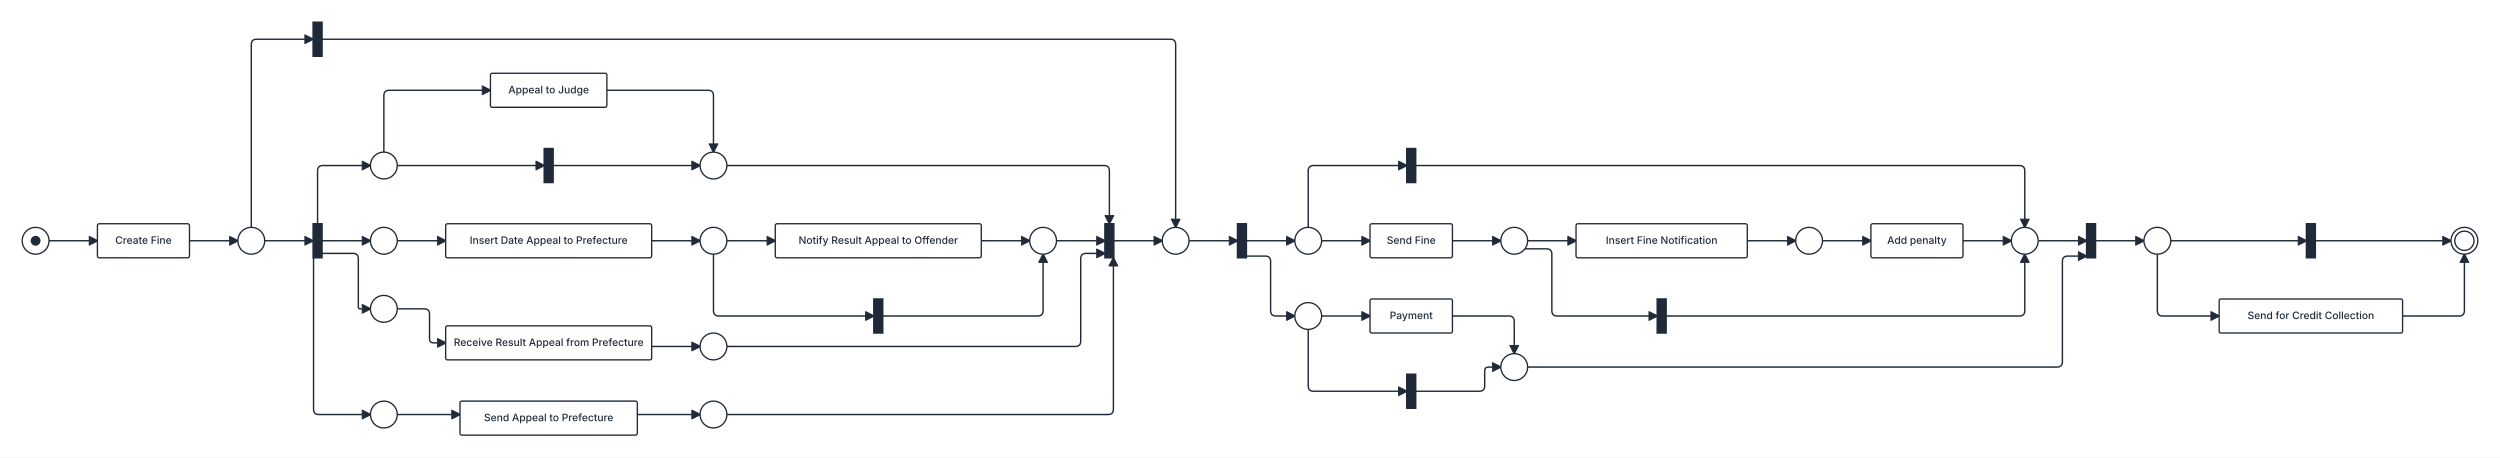
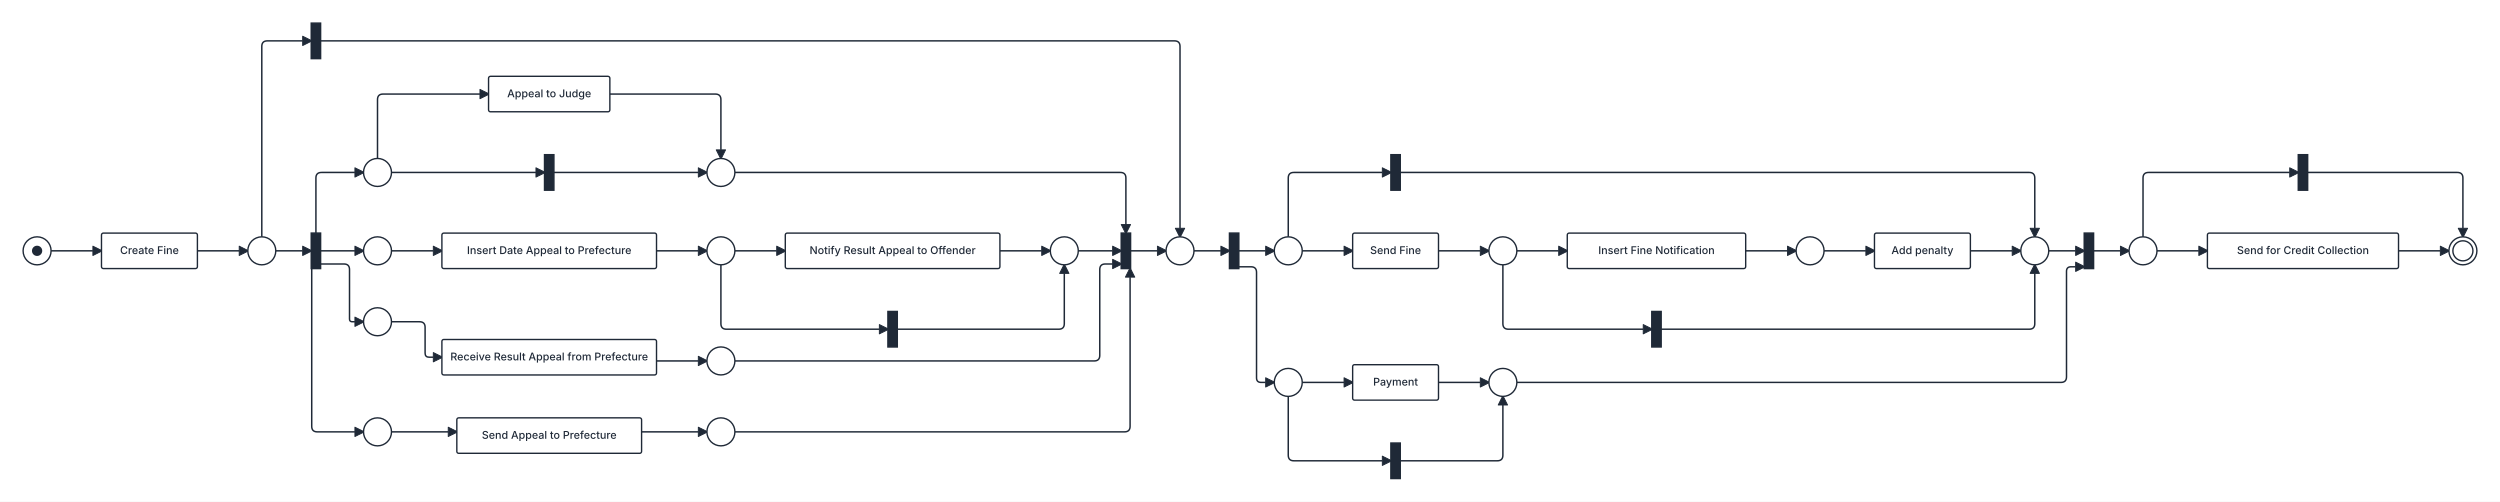
- <svg xmlns="http://www.w3.org/2000/svg" viewBox="-24.75 -268.80 2791.10 510.55" width="2791.10" height="510.55" font-family="Inter, system-ui, -apple-system, sans-serif">
+ <svg xmlns="http://www.w3.org/2000/svg" viewBox="-24.75 -268.80 2679.10 537.60" width="2679.10" height="537.60" font-family="Inter, system-ui, -apple-system, sans-serif">
  <defs>
    <marker id="gl-mk-0" markerWidth="12.00" markerHeight="12.00" viewBox="0 0 12.00 12" orient="auto" refX="1.00" refY="6" markerUnits="userSpaceOnUse">
      <path d="M 1,1 L 11,6 L 1,11 Z" fill="#1f2937" stroke="#1f2937" stroke-linejoin="round" />
    </marker>
  </defs>
-   <rect x="-24.75" y="-268.80" width="2791.10" height="510.55" fill="#ffffff" />
+   <rect x="-24.75" y="-268.80" width="2679.10" height="537.60" fill="#ffffff" />
  <g id="edges">
-     <path d="M 786.80,118.00 L 1175.80,118.00 Q 1181.80,118.00 1181.80,112.00 L 1181.80,20.10 Q 1181.80,14.10 1187.80,14.10 L 1199.60,14.10" fill="none" stroke="#1f2937" stroke-width="1.60" marker-end="url(#gl-mk-0)" />
-     <path d="M 786.80,0.00 L 831.60,0.00" fill="none" stroke="#1f2937" stroke-width="1.60" marker-end="url(#gl-mk-0)" />
-     <path d="M 771.80,15.00 L 771.80,78.00 Q 771.80,84.00 777.80,84.00 L 941.60,84.00" fill="none" stroke="#1f2937" stroke-width="1.60" marker-end="url(#gl-mk-0)" />
-     <path d="M 2398.80,0.00 L 2541.00,0.00" fill="none" stroke="#1f2937" stroke-width="1.60" marker-end="url(#gl-mk-0)" />
-     <path d="M 2383.80,15.00 L 2383.80,78.00 Q 2383.80,84.00 2389.80,84.00 L 2443.60,84.00" fill="none" stroke="#1f2937" stroke-width="1.60" marker-end="url(#gl-mk-0)" />
-     <path d="M 2250.80,0.00 L 2295.60,0.00" fill="none" stroke="#1f2937" stroke-width="1.60" marker-end="url(#gl-mk-0)" />
+     <path d="M 762.80,118.00 L 1147.80,118.00 Q 1153.80,118.00 1153.80,112.00 L 1153.80,20.10 Q 1153.80,14.10 1159.80,14.10 L 1167.60,14.10" fill="none" stroke="#1f2937" stroke-width="1.60" marker-end="url(#gl-mk-0)" />
+     <path d="M 762.80,0.00 L 807.60,0.00" fill="none" stroke="#1f2937" stroke-width="1.60" marker-end="url(#gl-mk-0)" />
+     <path d="M 747.80,15.00 L 747.80,78.00 Q 747.80,84.00 753.80,84.00 L 917.60,84.00" fill="none" stroke="#1f2937" stroke-width="1.60" marker-end="url(#gl-mk-0)" />
+     <path d="M 2271.80,-15.00 L 2271.80,-78.00 Q 2271.80,-84.00 2277.80,-84.00 L 2429.00,-84.00" fill="none" stroke="#1f2937" stroke-width="1.60" marker-end="url(#gl-mk-0)" />
+     <path d="M 2286.80,0.00 L 2331.60,0.00" fill="none" stroke="#1f2937" stroke-width="1.60" marker-end="url(#gl-mk-0)" />
+     <path d="M 2170.80,0.00 L 2199.60,0.00" fill="none" stroke="#1f2937" stroke-width="1.60" marker-end="url(#gl-mk-0)" />
    <path d="M 30.00,0.00 L 74.80,0.00" fill="none" stroke="#1f2937" stroke-width="1.60" marker-end="url(#gl-mk-0)" />
-     <path d="M 1302.80,0.00 L 1347.60,0.00" fill="none" stroke="#1f2937" stroke-width="1.60" marker-end="url(#gl-mk-0)" />
-     <path d="M 418.80,0.00 L 463.60,0.00" fill="none" stroke="#1f2937" stroke-width="1.60" marker-end="url(#gl-mk-0)" />
-     <path d="M 1154.80,0.00 L 1199.60,0.00" fill="none" stroke="#1f2937" stroke-width="1.60" marker-end="url(#gl-mk-0)" />
-     <path d="M 2010.00,0.00 L 2054.80,0.00" fill="none" stroke="#1f2937" stroke-width="1.60" marker-end="url(#gl-mk-0)" />
-     <path d="M 255.80,-15.00 L 255.80,-219.00 Q 255.80,-225.00 261.80,-225.00 L 315.60,-225.00" fill="none" stroke="#1f2937" stroke-width="1.60" marker-end="url(#gl-mk-0)" />
-     <path d="M 270.80,0.00 L 315.60,0.00" fill="none" stroke="#1f2937" stroke-width="1.60" marker-end="url(#gl-mk-0)" />
-     <path d="M 786.80,194.00 L 1212.30,194.00 Q 1218.30,194.00 1218.30,188.00 L 1218.30,28.20" fill="none" stroke="#1f2937" stroke-width="1.60" marker-end="url(#gl-mk-0)" />
-     <path d="M 786.80,-84.00 L 1207.80,-84.00 Q 1213.80,-84.00 1213.80,-78.00 L 1213.80,-28.20" fill="none" stroke="#1f2937" stroke-width="1.60" marker-end="url(#gl-mk-0)" />
-     <path d="M 418.80,76.00 L 448.80,76.00 Q 454.80,76.00 454.80,82.00 L 454.80,109.60 Q 454.80,114.00 459.20,114.00 L 463.60,114.00" fill="none" stroke="#1f2937" stroke-width="1.60" marker-end="url(#gl-mk-0)" />
-     <path d="M 1680.80,141.00 L 2271.80,141.00 Q 2277.80,141.00 2277.80,135.00 L 2277.80,23.10 Q 2277.80,17.10 2283.80,17.10 L 2295.60,17.10" fill="none" stroke="#1f2937" stroke-width="1.60" marker-end="url(#gl-mk-0)" />
-     <path d="M 418.80,194.00 L 479.60,194.00" fill="none" stroke="#1f2937" stroke-width="1.60" marker-end="url(#gl-mk-0)" />
-     <path d="M 1435.80,99.00 L 1435.80,162.00 Q 1435.80,168.00 1441.80,168.00 L 1536.60,168.00" fill="none" stroke="#1f2937" stroke-width="1.60" marker-end="url(#gl-mk-0)" />
-     <path d="M 1450.80,84.00 L 1495.60,84.00" fill="none" stroke="#1f2937" stroke-width="1.60" marker-end="url(#gl-mk-0)" />
-     <path d="M 1435.80,-15.00 L 1435.80,-78.00 Q 1435.80,-84.00 1441.80,-84.00 L 1536.60,-84.00" fill="none" stroke="#1f2937" stroke-width="1.60" marker-end="url(#gl-mk-0)" />
-     <path d="M 1450.80,0.00 L 1495.60,0.00" fill="none" stroke="#1f2937" stroke-width="1.60" marker-end="url(#gl-mk-0)" />
-     <path d="M 418.80,-84.00 L 573.60,-84.00" fill="none" stroke="#1f2937" stroke-width="1.60" marker-end="url(#gl-mk-0)" />
-     <path d="M 403.80,-99.00 L 403.80,-162.00 Q 403.80,-168.00 409.80,-168.00 L 513.60,-168.00" fill="none" stroke="#1f2937" stroke-width="1.60" marker-end="url(#gl-mk-0)" />
-     <path d="M 1680.80,0.00 L 1725.60,0.00" fill="none" stroke="#1f2937" stroke-width="1.60" marker-end="url(#gl-mk-0)" />
-     <path d="M 1677.80,9.00 L 1701.80,9.00 Q 1707.80,9.00 1707.80,15.00 L 1707.80,78.00 Q 1707.80,84.00 1713.80,84.00 L 1816.20,84.00" fill="none" stroke="#1f2937" stroke-width="1.60" marker-end="url(#gl-mk-0)" />
-     <path d="M 1070.80,0.00 L 1115.60,0.00" fill="none" stroke="#1f2937" stroke-width="1.60" marker-end="url(#gl-mk-0)" />
-     <path d="M 960.80,84.00 L 1133.80,84.00 Q 1139.80,84.00 1139.80,78.00 L 1139.80,24.20" fill="none" stroke="#1f2937" stroke-width="1.60" marker-end="url(#gl-mk-0)" />
-     <path d="M 334.80,-225.00 L 1281.80,-225.00 Q 1287.80,-225.00 1287.80,-219.00 L 1287.80,-24.20" fill="none" stroke="#1f2937" stroke-width="1.60" marker-end="url(#gl-mk-0)" />
-     <path d="M 1926.00,0.00 L 1970.80,0.00" fill="none" stroke="#1f2937" stroke-width="1.60" marker-end="url(#gl-mk-0)" />
-     <path d="M 592.80,-84.00 L 747.60,-84.00" fill="none" stroke="#1f2937" stroke-width="1.60" marker-end="url(#gl-mk-0)" />
-     <path d="M 702.80,118.00 L 747.60,118.00" fill="none" stroke="#1f2937" stroke-width="1.60" marker-end="url(#gl-mk-0)" />
-     <path d="M 1555.80,-84.00 L 2229.80,-84.00 Q 2235.80,-84.00 2235.80,-78.00 L 2235.80,-24.20" fill="none" stroke="#1f2937" stroke-width="1.60" marker-end="url(#gl-mk-0)" />
-     <path d="M 1835.40,84.00 L 2229.80,84.00 Q 2235.80,84.00 2235.80,78.00 L 2235.80,24.20" fill="none" stroke="#1f2937" stroke-width="1.60" marker-end="url(#gl-mk-0)" />
-     <path d="M 2314.80,0.00 L 2359.60,0.00" fill="none" stroke="#1f2937" stroke-width="1.60" marker-end="url(#gl-mk-0)" />
-     <path d="M 2560.20,0.00 L 2702.40,0.00" fill="none" stroke="#1f2937" stroke-width="1.60" marker-end="url(#gl-mk-0)" />
-     <path d="M 1555.80,168.00 L 1626.80,168.00 Q 1632.80,168.00 1632.80,162.00 L 1632.80,145.40 Q 1632.80,141.00 1637.20,141.00 L 1641.60,141.00" fill="none" stroke="#1f2937" stroke-width="1.60" marker-end="url(#gl-mk-0)" />
-     <path d="M 652.80,-168.00 L 765.80,-168.00 Q 771.80,-168.00 771.80,-162.00 L 771.80,-108.20" fill="none" stroke="#1f2937" stroke-width="1.60" marker-end="url(#gl-mk-0)" />
-     <path d="M 1218.80,0.00 L 1263.60,0.00" fill="none" stroke="#1f2937" stroke-width="1.60" marker-end="url(#gl-mk-0)" />
-     <path d="M 334.80,0.00 L 379.60,0.00" fill="none" stroke="#1f2937" stroke-width="1.60" marker-end="url(#gl-mk-0)" />
-     <path d="M 334.80,14.10 L 369.30,14.10 Q 375.30,14.10 375.30,20.10 L 375.30,73.85 Q 375.30,76.00 377.45,76.00 L 379.60,76.00" fill="none" stroke="#1f2937" stroke-width="1.60" marker-end="url(#gl-mk-0)" />
-     <path d="M 325.30,19.00 L 325.30,188.00 Q 325.30,194.00 331.30,194.00 L 379.60,194.00" fill="none" stroke="#1f2937" stroke-width="1.60" marker-end="url(#gl-mk-0)" />
-     <path d="M 329.80,-19.00 L 329.80,-78.00 Q 329.80,-84.00 335.80,-84.00 L 379.60,-84.00" fill="none" stroke="#1f2937" stroke-width="1.60" marker-end="url(#gl-mk-0)" />
-     <path d="M 2657.60,84.00 L 2720.60,84.00 Q 2726.60,84.00 2726.60,78.00 L 2726.60,24.20" fill="none" stroke="#1f2937" stroke-width="1.60" marker-end="url(#gl-mk-0)" />
-     <path d="M 702.80,0.00 L 747.60,0.00" fill="none" stroke="#1f2937" stroke-width="1.60" marker-end="url(#gl-mk-0)" />
-     <path d="M 686.80,194.00 L 747.60,194.00" fill="none" stroke="#1f2937" stroke-width="1.60" marker-end="url(#gl-mk-0)" />
-     <path d="M 1366.80,17.10 L 1387.80,17.10 Q 1393.80,17.10 1393.80,23.10 L 1393.80,78.00 Q 1393.80,84.00 1399.80,84.00 L 1411.60,84.00" fill="none" stroke="#1f2937" stroke-width="1.60" marker-end="url(#gl-mk-0)" />
-     <path d="M 1366.80,0.00 L 1411.60,0.00" fill="none" stroke="#1f2937" stroke-width="1.60" marker-end="url(#gl-mk-0)" />
-     <path d="M 2166.80,0.00 L 2211.60,0.00" fill="none" stroke="#1f2937" stroke-width="1.60" marker-end="url(#gl-mk-0)" />
-     <path d="M 1596.80,0.00 L 1641.60,0.00" fill="none" stroke="#1f2937" stroke-width="1.60" marker-end="url(#gl-mk-0)" />
+     <path d="M 1254.80,0.00 L 1283.60,0.00" fill="none" stroke="#1f2937" stroke-width="1.60" marker-end="url(#gl-mk-0)" />
+     <path d="M 394.80,0.00 L 439.60,0.00" fill="none" stroke="#1f2937" stroke-width="1.60" marker-end="url(#gl-mk-0)" />
+     <path d="M 1130.80,0.00 L 1167.60,0.00" fill="none" stroke="#1f2937" stroke-width="1.60" marker-end="url(#gl-mk-0)" />
+     <path d="M 1930.00,0.00 L 1974.80,0.00" fill="none" stroke="#1f2937" stroke-width="1.60" marker-end="url(#gl-mk-0)" />
+     <path d="M 255.80,-15.00 L 255.80,-219.00 Q 255.80,-225.00 261.80,-225.00 L 299.60,-225.00" fill="none" stroke="#1f2937" stroke-width="1.60" marker-end="url(#gl-mk-0)" />
+     <path d="M 270.80,0.00 L 299.60,0.00" fill="none" stroke="#1f2937" stroke-width="1.60" marker-end="url(#gl-mk-0)" />
+     <path d="M 762.80,194.00 L 1180.30,194.00 Q 1186.30,194.00 1186.30,188.00 L 1186.30,28.20" fill="none" stroke="#1f2937" stroke-width="1.60" marker-end="url(#gl-mk-0)" />
+     <path d="M 762.80,-84.00 L 1175.80,-84.00 Q 1181.80,-84.00 1181.80,-78.00 L 1181.80,-28.20" fill="none" stroke="#1f2937" stroke-width="1.60" marker-end="url(#gl-mk-0)" />
+     <path d="M 394.80,76.00 L 424.80,76.00 Q 430.80,76.00 430.80,82.00 L 430.80,109.60 Q 430.80,114.00 435.20,114.00 L 439.60,114.00" fill="none" stroke="#1f2937" stroke-width="1.60" marker-end="url(#gl-mk-0)" />
+     <path d="M 1600.80,141.00 L 2183.80,141.00 Q 2189.80,141.00 2189.80,135.00 L 2189.80,22.00 Q 2189.80,17.10 2194.70,17.10 L 2199.60,17.10" fill="none" stroke="#1f2937" stroke-width="1.60" marker-end="url(#gl-mk-0)" />
+     <path d="M 394.80,194.00 L 455.60,194.00" fill="none" stroke="#1f2937" stroke-width="1.60" marker-end="url(#gl-mk-0)" />
+     <path d="M 1355.80,156.00 L 1355.80,219.00 Q 1355.80,225.00 1361.80,225.00 L 1456.60,225.00" fill="none" stroke="#1f2937" stroke-width="1.60" marker-end="url(#gl-mk-0)" />
+     <path d="M 1370.80,141.00 L 1415.60,141.00" fill="none" stroke="#1f2937" stroke-width="1.60" marker-end="url(#gl-mk-0)" />
+     <path d="M 1355.80,-15.00 L 1355.80,-78.00 Q 1355.80,-84.00 1361.80,-84.00 L 1456.60,-84.00" fill="none" stroke="#1f2937" stroke-width="1.60" marker-end="url(#gl-mk-0)" />
+     <path d="M 1370.80,0.00 L 1415.60,0.00" fill="none" stroke="#1f2937" stroke-width="1.60" marker-end="url(#gl-mk-0)" />
+     <path d="M 394.80,-84.00 L 549.60,-84.00" fill="none" stroke="#1f2937" stroke-width="1.60" marker-end="url(#gl-mk-0)" />
+     <path d="M 379.80,-99.00 L 379.80,-162.00 Q 379.80,-168.00 385.80,-168.00 L 489.60,-168.00" fill="none" stroke="#1f2937" stroke-width="1.60" marker-end="url(#gl-mk-0)" />
+     <path d="M 1600.80,0.00 L 1645.60,0.00" fill="none" stroke="#1f2937" stroke-width="1.60" marker-end="url(#gl-mk-0)" />
+     <path d="M 1585.80,15.00 L 1585.80,78.00 Q 1585.80,84.00 1591.80,84.00 L 1736.20,84.00" fill="none" stroke="#1f2937" stroke-width="1.60" marker-end="url(#gl-mk-0)" />
+     <path d="M 1046.80,0.00 L 1091.60,0.00" fill="none" stroke="#1f2937" stroke-width="1.60" marker-end="url(#gl-mk-0)" />
+     <path d="M 936.80,84.00 L 1109.80,84.00 Q 1115.80,84.00 1115.80,78.00 L 1115.80,24.20" fill="none" stroke="#1f2937" stroke-width="1.60" marker-end="url(#gl-mk-0)" />
+     <path d="M 318.80,-225.00 L 1233.80,-225.00 Q 1239.80,-225.00 1239.80,-219.00 L 1239.80,-24.20" fill="none" stroke="#1f2937" stroke-width="1.60" marker-end="url(#gl-mk-0)" />
+     <path d="M 1846.00,0.00 L 1890.80,0.00" fill="none" stroke="#1f2937" stroke-width="1.60" marker-end="url(#gl-mk-0)" />
+     <path d="M 568.80,-84.00 L 723.60,-84.00" fill="none" stroke="#1f2937" stroke-width="1.60" marker-end="url(#gl-mk-0)" />
+     <path d="M 678.80,118.00 L 723.60,118.00" fill="none" stroke="#1f2937" stroke-width="1.60" marker-end="url(#gl-mk-0)" />
+     <path d="M 1475.80,-84.00 L 2149.80,-84.00 Q 2155.80,-84.00 2155.80,-78.00 L 2155.80,-24.20" fill="none" stroke="#1f2937" stroke-width="1.60" marker-end="url(#gl-mk-0)" />
+     <path d="M 1755.40,84.00 L 2149.80,84.00 Q 2155.80,84.00 2155.80,78.00 L 2155.80,24.20" fill="none" stroke="#1f2937" stroke-width="1.60" marker-end="url(#gl-mk-0)" />
+     <path d="M 2218.80,0.00 L 2247.60,0.00" fill="none" stroke="#1f2937" stroke-width="1.60" marker-end="url(#gl-mk-0)" />
+     <path d="M 2448.20,-84.00 L 2608.60,-84.00 Q 2614.60,-84.00 2614.60,-78.00 L 2614.60,-24.20" fill="none" stroke="#1f2937" stroke-width="1.60" marker-end="url(#gl-mk-0)" />
+     <path d="M 1475.80,225.00 L 1579.80,225.00 Q 1585.80,225.00 1585.80,219.00 L 1585.80,165.20" fill="none" stroke="#1f2937" stroke-width="1.60" marker-end="url(#gl-mk-0)" />
+     <path d="M 628.80,-168.00 L 741.80,-168.00 Q 747.80,-168.00 747.80,-162.00 L 747.80,-108.20" fill="none" stroke="#1f2937" stroke-width="1.60" marker-end="url(#gl-mk-0)" />
+     <path d="M 1186.80,0.00 L 1215.60,0.00" fill="none" stroke="#1f2937" stroke-width="1.60" marker-end="url(#gl-mk-0)" />
+     <path d="M 318.80,0.00 L 355.60,0.00" fill="none" stroke="#1f2937" stroke-width="1.60" marker-end="url(#gl-mk-0)" />
+     <path d="M 318.80,14.10 L 343.80,14.10 Q 349.80,14.10 349.80,20.10 L 349.80,73.10 Q 349.80,76.00 352.70,76.00 L 355.60,76.00" fill="none" stroke="#1f2937" stroke-width="1.60" marker-end="url(#gl-mk-0)" />
+     <path d="M 309.30,19.00 L 309.30,188.00 Q 309.30,194.00 315.30,194.00 L 355.60,194.00" fill="none" stroke="#1f2937" stroke-width="1.60" marker-end="url(#gl-mk-0)" />
+     <path d="M 313.80,-19.00 L 313.80,-78.00 Q 313.80,-84.00 319.80,-84.00 L 355.60,-84.00" fill="none" stroke="#1f2937" stroke-width="1.60" marker-end="url(#gl-mk-0)" />
+     <path d="M 2545.60,0.00 L 2590.40,0.00" fill="none" stroke="#1f2937" stroke-width="1.60" marker-end="url(#gl-mk-0)" />
+     <path d="M 678.80,0.00 L 723.60,0.00" fill="none" stroke="#1f2937" stroke-width="1.60" marker-end="url(#gl-mk-0)" />
+     <path d="M 662.80,194.00 L 723.60,194.00" fill="none" stroke="#1f2937" stroke-width="1.60" marker-end="url(#gl-mk-0)" />
+     <path d="M 1302.80,17.10 L 1315.80,17.10 Q 1321.80,17.10 1321.80,23.10 L 1321.80,136.10 Q 1321.80,141.00 1326.70,141.00 L 1331.60,141.00" fill="none" stroke="#1f2937" stroke-width="1.60" marker-end="url(#gl-mk-0)" />
+     <path d="M 1302.80,0.00 L 1331.60,0.00" fill="none" stroke="#1f2937" stroke-width="1.60" marker-end="url(#gl-mk-0)" />
+     <path d="M 2086.80,0.00 L 2131.60,0.00" fill="none" stroke="#1f2937" stroke-width="1.60" marker-end="url(#gl-mk-0)" />
+     <path d="M 1516.80,0.00 L 1561.60,0.00" fill="none" stroke="#1f2937" stroke-width="1.60" marker-end="url(#gl-mk-0)" />
    <path d="M 186.80,0.00 L 231.60,0.00" fill="none" stroke="#1f2937" stroke-width="1.60" marker-end="url(#gl-mk-0)" />
-     <path d="M 1596.80,84.00 L 1659.80,84.00 Q 1665.80,84.00 1665.80,90.00 L 1665.80,116.80" fill="none" stroke="#1f2937" stroke-width="1.60" marker-end="url(#gl-mk-0)" />
+     <path d="M 1516.80,141.00 L 1561.60,141.00" fill="none" stroke="#1f2937" stroke-width="1.60" marker-end="url(#gl-mk-0)" />
  </g>
  <g id="nodes">
-     <circle cx="771.80" cy="118.00" r="15.00" fill="#ffffff" stroke="#1f2937" stroke-width="1.50" />
-     <circle cx="771.80" cy="0.00" r="15.00" fill="#ffffff" stroke="#1f2937" stroke-width="1.50" />
-     <circle cx="2383.80" cy="0.00" r="15.00" fill="#ffffff" stroke="#1f2937" stroke-width="1.50" />
-     <circle cx="2235.80" cy="0.00" r="15.00" fill="#ffffff" stroke="#1f2937" stroke-width="1.50" />
+     <circle cx="747.80" cy="118.00" r="15.00" fill="#ffffff" stroke="#1f2937" stroke-width="1.50" />
+     <circle cx="747.80" cy="0.00" r="15.00" fill="#ffffff" stroke="#1f2937" stroke-width="1.50" />
+     <circle cx="2271.80" cy="0.00" r="15.00" fill="#ffffff" stroke="#1f2937" stroke-width="1.50" />
+     <circle cx="2155.80" cy="0.00" r="15.00" fill="#ffffff" stroke="#1f2937" stroke-width="1.50" />
    <circle cx="15.00" cy="0.00" r="15.00" fill="#ffffff" stroke="#1f2937" stroke-width="1.50" />
    <circle cx="15.00" cy="0.00" r="5.50" fill="#1f2937" />
-     <circle cx="1287.80" cy="0.00" r="15.00" fill="#ffffff" stroke="#1f2937" stroke-width="1.50" />
-     <circle cx="403.80" cy="0.00" r="15.00" fill="#ffffff" stroke="#1f2937" stroke-width="1.50" />
-     <circle cx="1139.80" cy="0.00" r="15.00" fill="#ffffff" stroke="#1f2937" stroke-width="1.50" />
-     <circle cx="1995.00" cy="0.00" r="15.00" fill="#ffffff" stroke="#1f2937" stroke-width="1.50" />
+     <circle cx="1239.80" cy="0.00" r="15.00" fill="#ffffff" stroke="#1f2937" stroke-width="1.50" />
+     <circle cx="379.80" cy="0.00" r="15.00" fill="#ffffff" stroke="#1f2937" stroke-width="1.50" />
+     <circle cx="1115.80" cy="0.00" r="15.00" fill="#ffffff" stroke="#1f2937" stroke-width="1.50" />
+     <circle cx="1915.00" cy="0.00" r="15.00" fill="#ffffff" stroke="#1f2937" stroke-width="1.50" />
    <circle cx="255.80" cy="0.00" r="15.00" fill="#ffffff" stroke="#1f2937" stroke-width="1.50" />
-     <circle cx="771.80" cy="194.00" r="15.00" fill="#ffffff" stroke="#1f2937" stroke-width="1.50" />
-     <circle cx="771.80" cy="-84.00" r="15.00" fill="#ffffff" stroke="#1f2937" stroke-width="1.50" />
-     <circle cx="403.80" cy="76.00" r="15.00" fill="#ffffff" stroke="#1f2937" stroke-width="1.50" />
-     <circle cx="1665.80" cy="141.00" r="15.00" fill="#ffffff" stroke="#1f2937" stroke-width="1.50" />
-     <circle cx="403.80" cy="194.00" r="15.00" fill="#ffffff" stroke="#1f2937" stroke-width="1.50" />
-     <circle cx="2726.60" cy="0.00" r="15.00" fill="#ffffff" stroke="#1f2937" stroke-width="1.50" />
-     <circle cx="2726.60" cy="0.00" r="10.75" fill="none" stroke="#1f2937" stroke-width="1.50" />
-     <circle cx="1435.80" cy="84.00" r="15.00" fill="#ffffff" stroke="#1f2937" stroke-width="1.50" />
-     <circle cx="1435.80" cy="0.00" r="15.00" fill="#ffffff" stroke="#1f2937" stroke-width="1.50" />
-     <circle cx="403.80" cy="-84.00" r="15.00" fill="#ffffff" stroke="#1f2937" stroke-width="1.50" />
-     <circle cx="1665.80" cy="0.00" r="15.00" fill="#ffffff" stroke="#1f2937" stroke-width="1.50" />
-     <rect x="840.80" y="-19.00" width="230.00" height="38.00" rx="2.00" fill="#ffffff" stroke="#1f2937" stroke-width="1.50" />
-     <text x="955.80" y="3.45" text-anchor="middle" font-size="11.50" font-weight="500" fill="#1f2937">Notify Result Appeal to Offender</text>
-     <rect x="950.80" y="65.00" width="10.00" height="38.00" rx="0.00" fill="#1f2937" stroke="#1f2937" stroke-width="1.60" />
-     <rect x="324.80" y="-244.00" width="10.00" height="38.00" rx="0.00" fill="#1f2937" stroke="#1f2937" stroke-width="1.60" />
-     <rect x="1734.80" y="-19.00" width="191.20" height="38.00" rx="2.00" fill="#ffffff" stroke="#1f2937" stroke-width="1.50" />
-     <text x="1830.40" y="3.45" text-anchor="middle" font-size="11.50" font-weight="500" fill="#1f2937">Insert Fine Notification</text>
-     <rect x="582.80" y="-103.00" width="10.00" height="38.00" rx="0.00" fill="#1f2937" stroke="#1f2937" stroke-width="1.60" />
-     <rect x="472.80" y="95.00" width="230.00" height="38.00" rx="2.00" fill="#ffffff" stroke="#1f2937" stroke-width="1.50" />
-     <text x="587.80" y="117.45" text-anchor="middle" font-size="11.50" font-weight="500" fill="#1f2937">Receive Result Appeal from Prefecture</text>
-     <rect x="1545.80" y="-103.00" width="10.00" height="38.00" rx="0.00" fill="#1f2937" stroke="#1f2937" stroke-width="1.60" />
-     <rect x="1825.40" y="65.00" width="10.00" height="38.00" rx="0.00" fill="#1f2937" stroke="#1f2937" stroke-width="1.60" />
-     <rect x="2304.80" y="-19.00" width="10.00" height="38.00" rx="0.00" fill="#1f2937" stroke="#1f2937" stroke-width="1.60" />
-     <rect x="2550.20" y="-19.00" width="10.00" height="38.00" rx="0.00" fill="#1f2937" stroke="#1f2937" stroke-width="1.60" />
-     <rect x="1545.80" y="149.00" width="10.00" height="38.00" rx="0.00" fill="#1f2937" stroke="#1f2937" stroke-width="1.60" />
-     <rect x="522.80" y="-187.00" width="130.00" height="38.00" rx="2.00" fill="#ffffff" stroke="#1f2937" stroke-width="1.50" />
-     <text x="587.80" y="-164.55" text-anchor="middle" font-size="11.50" font-weight="500" fill="#1f2937">Appeal to Judge</text>
-     <rect x="1208.80" y="-19.00" width="10.00" height="38.00" rx="0.00" fill="#1f2937" stroke="#1f2937" stroke-width="1.60" />
-     <rect x="324.80" y="-19.00" width="10.00" height="38.00" rx="0.00" fill="#1f2937" stroke="#1f2937" stroke-width="1.60" />
-     <rect x="2452.80" y="65.00" width="204.80" height="38.00" rx="2.00" fill="#ffffff" stroke="#1f2937" stroke-width="1.50" />
-     <text x="2555.20" y="87.45" text-anchor="middle" font-size="11.50" font-weight="500" fill="#1f2937">Send for Credit Collection</text>
-     <rect x="472.80" y="-19.00" width="230.00" height="38.00" rx="2.00" fill="#ffffff" stroke="#1f2937" stroke-width="1.50" />
-     <text x="587.80" y="3.45" text-anchor="middle" font-size="11.50" font-weight="500" fill="#1f2937">Insert Date Appeal to Prefecture</text>
-     <rect x="488.80" y="179.00" width="198.00" height="38.00" rx="2.00" fill="#ffffff" stroke="#1f2937" stroke-width="1.50" />
-     <text x="587.80" y="201.45" text-anchor="middle" font-size="11.50" font-weight="500" fill="#1f2937">Send Appeal to Prefecture</text>
-     <rect x="1356.80" y="-19.00" width="10.00" height="38.00" rx="0.00" fill="#1f2937" stroke="#1f2937" stroke-width="1.60" />
-     <rect x="2064.00" y="-19.00" width="102.80" height="38.00" rx="2.00" fill="#ffffff" stroke="#1f2937" stroke-width="1.50" />
-     <text x="2115.40" y="3.45" text-anchor="middle" font-size="11.50" font-weight="500" fill="#1f2937">Add penalty</text>
-     <rect x="1504.80" y="-19.00" width="92.00" height="38.00" rx="2.00" fill="#ffffff" stroke="#1f2937" stroke-width="1.50" />
-     <text x="1550.80" y="3.45" text-anchor="middle" font-size="11.50" font-weight="500" fill="#1f2937">Send Fine</text>
+     <circle cx="747.80" cy="194.00" r="15.00" fill="#ffffff" stroke="#1f2937" stroke-width="1.50" />
+     <circle cx="747.80" cy="-84.00" r="15.00" fill="#ffffff" stroke="#1f2937" stroke-width="1.50" />
+     <circle cx="379.80" cy="76.00" r="15.00" fill="#ffffff" stroke="#1f2937" stroke-width="1.50" />
+     <circle cx="1585.80" cy="141.00" r="15.00" fill="#ffffff" stroke="#1f2937" stroke-width="1.50" />
+     <circle cx="379.80" cy="194.00" r="15.00" fill="#ffffff" stroke="#1f2937" stroke-width="1.50" />
+     <circle cx="2614.60" cy="0.00" r="15.00" fill="#ffffff" stroke="#1f2937" stroke-width="1.50" />
+     <circle cx="2614.60" cy="0.00" r="10.75" fill="none" stroke="#1f2937" stroke-width="1.50" />
+     <circle cx="1355.80" cy="141.00" r="15.00" fill="#ffffff" stroke="#1f2937" stroke-width="1.50" />
+     <circle cx="1355.80" cy="0.00" r="15.00" fill="#ffffff" stroke="#1f2937" stroke-width="1.50" />
+     <circle cx="379.80" cy="-84.00" r="15.00" fill="#ffffff" stroke="#1f2937" stroke-width="1.50" />
+     <circle cx="1585.80" cy="0.00" r="15.00" fill="#ffffff" stroke="#1f2937" stroke-width="1.50" />
+     <rect x="816.80" y="-19.00" width="230.00" height="38.00" rx="2.00" fill="#ffffff" stroke="#1f2937" stroke-width="1.50" />
+     <text x="931.80" y="3.45" text-anchor="middle" font-size="11.50" font-weight="500" fill="#1f2937">Notify Result Appeal to Offender</text>
+     <rect x="926.80" y="65.00" width="10.00" height="38.00" rx="0.00" fill="#1f2937" stroke="#1f2937" stroke-width="1.60" />
+     <rect x="308.80" y="-244.00" width="10.00" height="38.00" rx="0.00" fill="#1f2937" stroke="#1f2937" stroke-width="1.60" />
+     <rect x="1654.80" y="-19.00" width="191.20" height="38.00" rx="2.00" fill="#ffffff" stroke="#1f2937" stroke-width="1.50" />
+     <text x="1750.40" y="3.45" text-anchor="middle" font-size="11.50" font-weight="500" fill="#1f2937">Insert Fine Notification</text>
+     <rect x="558.80" y="-103.00" width="10.00" height="38.00" rx="0.00" fill="#1f2937" stroke="#1f2937" stroke-width="1.60" />
+     <rect x="448.80" y="95.00" width="230.00" height="38.00" rx="2.00" fill="#ffffff" stroke="#1f2937" stroke-width="1.50" />
+     <text x="563.80" y="117.45" text-anchor="middle" font-size="11.50" font-weight="500" fill="#1f2937">Receive Result Appeal from Prefecture</text>
+     <rect x="1465.80" y="-103.00" width="10.00" height="38.00" rx="0.00" fill="#1f2937" stroke="#1f2937" stroke-width="1.60" />
+     <rect x="1745.40" y="65.00" width="10.00" height="38.00" rx="0.00" fill="#1f2937" stroke="#1f2937" stroke-width="1.60" />
+     <rect x="2208.80" y="-19.00" width="10.00" height="38.00" rx="0.00" fill="#1f2937" stroke="#1f2937" stroke-width="1.60" />
+     <rect x="2438.20" y="-103.00" width="10.00" height="38.00" rx="0.00" fill="#1f2937" stroke="#1f2937" stroke-width="1.60" />
+     <rect x="1465.80" y="206.00" width="10.00" height="38.00" rx="0.00" fill="#1f2937" stroke="#1f2937" stroke-width="1.60" />
+     <rect x="498.80" y="-187.00" width="130.00" height="38.00" rx="2.00" fill="#ffffff" stroke="#1f2937" stroke-width="1.50" />
+     <text x="563.80" y="-164.55" text-anchor="middle" font-size="11.50" font-weight="500" fill="#1f2937">Appeal to Judge</text>
+     <rect x="1176.80" y="-19.00" width="10.00" height="38.00" rx="0.00" fill="#1f2937" stroke="#1f2937" stroke-width="1.60" />
+     <rect x="308.80" y="-19.00" width="10.00" height="38.00" rx="0.00" fill="#1f2937" stroke="#1f2937" stroke-width="1.60" />
+     <rect x="2340.80" y="-19.00" width="204.80" height="38.00" rx="2.00" fill="#ffffff" stroke="#1f2937" stroke-width="1.50" />
+     <text x="2443.20" y="3.45" text-anchor="middle" font-size="11.50" font-weight="500" fill="#1f2937">Send for Credit Collection</text>
+     <rect x="448.80" y="-19.00" width="230.00" height="38.00" rx="2.00" fill="#ffffff" stroke="#1f2937" stroke-width="1.50" />
+     <text x="563.80" y="3.45" text-anchor="middle" font-size="11.50" font-weight="500" fill="#1f2937">Insert Date Appeal to Prefecture</text>
+     <rect x="464.80" y="179.00" width="198.00" height="38.00" rx="2.00" fill="#ffffff" stroke="#1f2937" stroke-width="1.50" />
+     <text x="563.80" y="201.45" text-anchor="middle" font-size="11.50" font-weight="500" fill="#1f2937">Send Appeal to Prefecture</text>
+     <rect x="1292.80" y="-19.00" width="10.00" height="38.00" rx="0.00" fill="#1f2937" stroke="#1f2937" stroke-width="1.60" />
+     <rect x="1984.00" y="-19.00" width="102.80" height="38.00" rx="2.00" fill="#ffffff" stroke="#1f2937" stroke-width="1.50" />
+     <text x="2035.40" y="3.45" text-anchor="middle" font-size="11.50" font-weight="500" fill="#1f2937">Add penalty</text>
+     <rect x="1424.80" y="-19.00" width="92.00" height="38.00" rx="2.00" fill="#ffffff" stroke="#1f2937" stroke-width="1.50" />
+     <text x="1470.80" y="3.45" text-anchor="middle" font-size="11.50" font-weight="500" fill="#1f2937">Send Fine</text>
    <rect x="84.00" y="-19.00" width="102.80" height="38.00" rx="2.00" fill="#ffffff" stroke="#1f2937" stroke-width="1.50" />
    <text x="135.40" y="3.45" text-anchor="middle" font-size="11.50" font-weight="500" fill="#1f2937">Create Fine</text>
-     <rect x="1504.80" y="65.00" width="92.00" height="38.00" rx="2.00" fill="#ffffff" stroke="#1f2937" stroke-width="1.50" />
-     <text x="1550.80" y="87.45" text-anchor="middle" font-size="11.50" font-weight="500" fill="#1f2937">Payment</text>
+     <rect x="1424.80" y="122.00" width="92.00" height="38.00" rx="2.00" fill="#ffffff" stroke="#1f2937" stroke-width="1.50" />
+     <text x="1470.80" y="144.45" text-anchor="middle" font-size="11.50" font-weight="500" fill="#1f2937">Payment</text>
  </g>
</svg>
